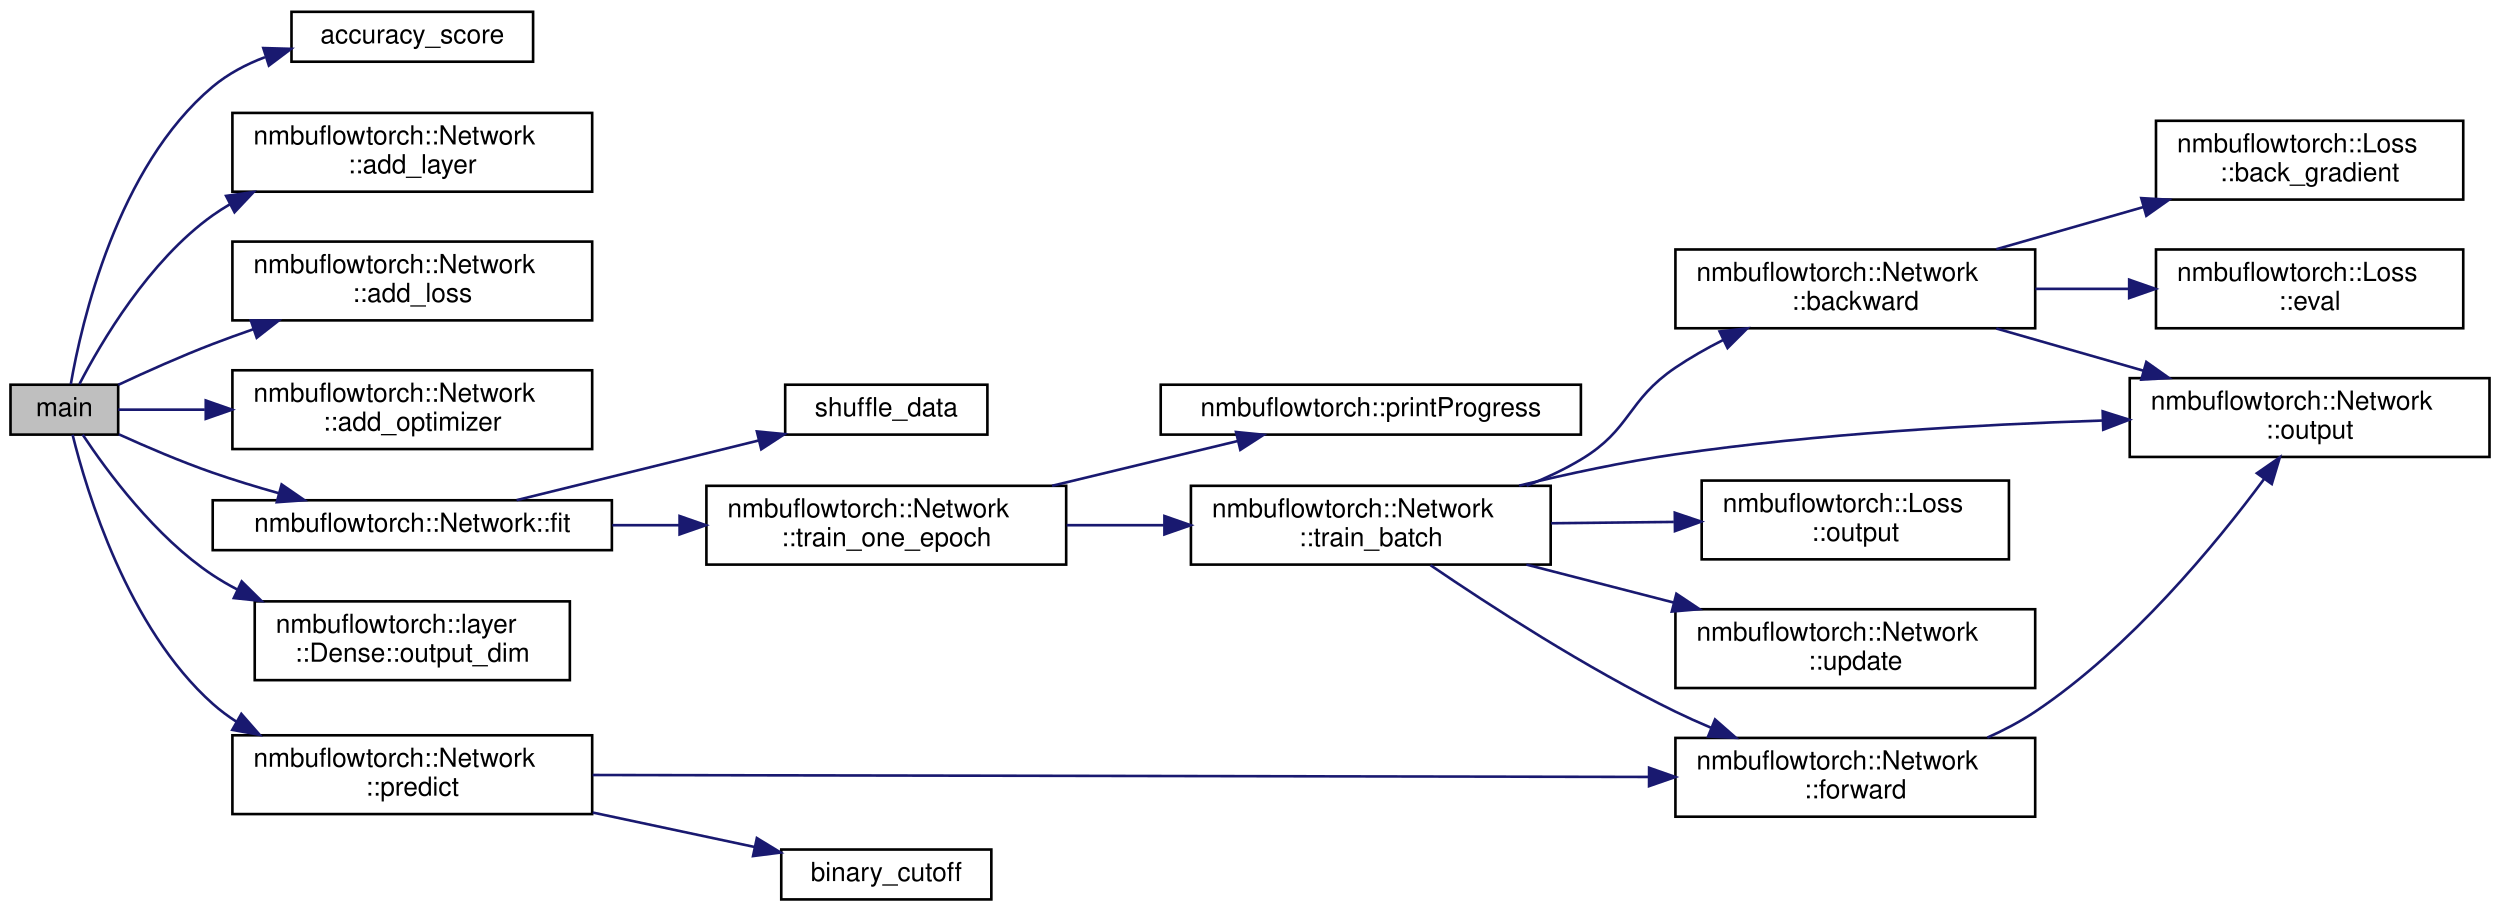
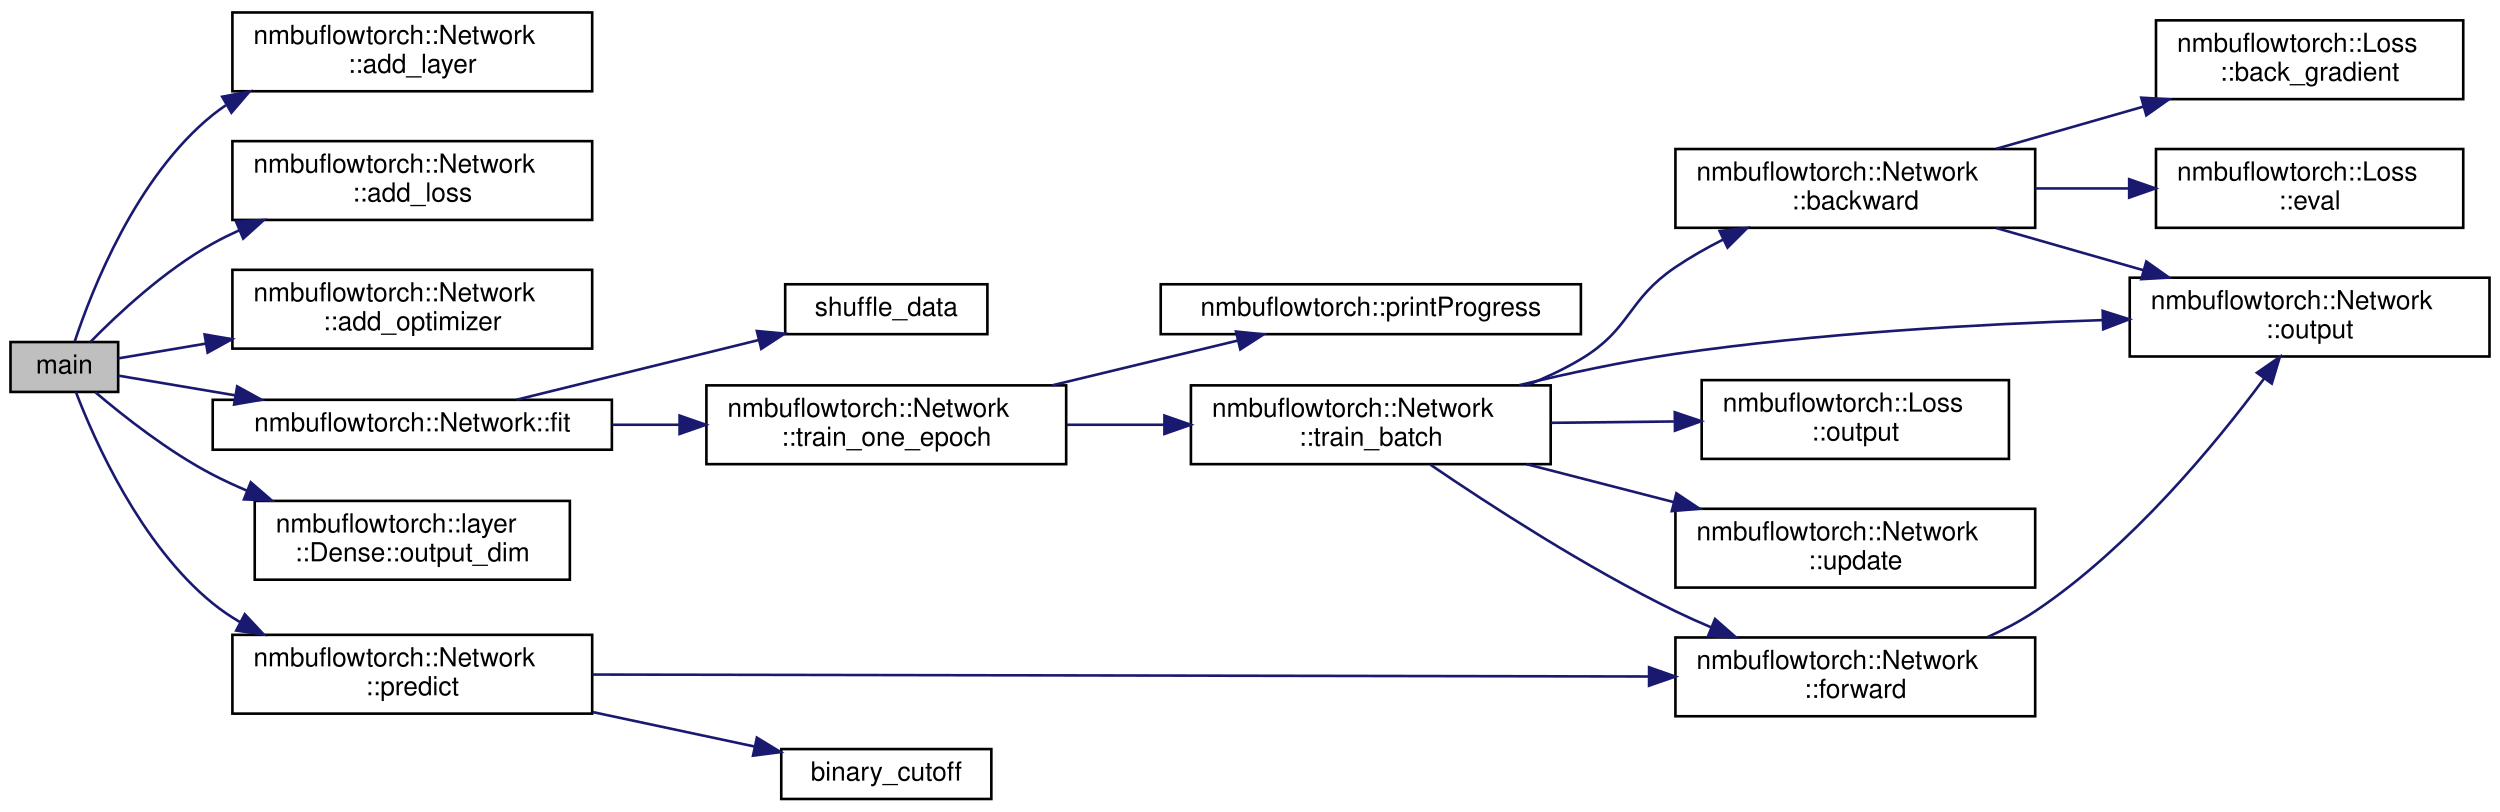
- <svg xmlns="http://www.w3.org/2000/svg" xmlns:xlink="http://www.w3.org/1999/xlink" width="952pt" height="347pt" viewBox="0.00 0.00 952.00 347.00">
-   <g id="graph0" class="graph" transform="scale(1 1) rotate(0) translate(4 343)">
+ <svg xmlns="http://www.w3.org/2000/svg" xmlns:xlink="http://www.w3.org/1999/xlink" width="952pt" height="309pt" viewBox="0.00 0.00 952.00 308.50">
+   <g id="graph0" class="graph" transform="scale(1 1) rotate(0) translate(4 304.5)">
    <g id="node1" class="node">
      <g id="a_node1">
        <a xlink:title=" ">
-           <polygon fill="#bfbfbf" stroke="black" points="0,-177.5 0,-196.5 41,-196.5 41,-177.5 0,-177.5" />
-           <text text-anchor="middle" x="20.5" y="-184.5" font-family="Helvetica,sans-Serif" font-size="10.00">main</text>
+           <polygon fill="#bfbfbf" stroke="black" points="0,-155.5 0,-174.5 41,-174.5 41,-155.5 0,-155.5" />
+           <text text-anchor="middle" x="20.5" y="-162.5" font-family="Helvetica,sans-Serif" font-size="10.00">main</text>
        </a>
      </g>
    </g>
    <g id="node2" class="node">
      <g id="a_node2">
-         <a xlink:href="math__m_8hpp.html#ad98d8e1ed5bf9e38ed353f7b4e74953b" target="_top" xlink:title="Calculates the accuracy score for a given set of true and predicted labels.">
-           <polygon fill="none" stroke="black" points="107,-319.5 107,-338.5 199,-338.5 199,-319.5 107,-319.5" />
-           <text text-anchor="middle" x="153" y="-326.5" font-family="Helvetica,sans-Serif" font-size="10.00">accuracy_score</text>
-         </a>
-       </g>
-     </g>
-     <g id="edge1" class="edge">
-       <path fill="none" stroke="midnightblue" d="M22.96,-196.71C27.01,-220.01 40.55,-279.45 77,-310 82.8,-314.86 89.69,-318.51 96.9,-321.23" />
-       <polygon fill="midnightblue" stroke="midnightblue" points="96.26,-324.7 106.86,-324.4 98.39,-318.03 96.26,-324.7" />
-     </g>
-     <g id="node3" class="node">
-       <g id="a_node3">
        <a xlink:href="classnmbuflowtorch_1_1Network.html#aa1d574b1f7daac023f4917887dd05ead" target="_top" xlink:title="Adds a layer to the network.">
          <polygon fill="none" stroke="black" points="84.5,-270 84.5,-300 221.5,-300 221.5,-270 84.5,-270" />
          <text text-anchor="start" x="92.5" y="-288" font-family="Helvetica,sans-Serif" font-size="10.00">nmbuflowtorch::Network</text>
          <text text-anchor="middle" x="153" y="-277" font-family="Helvetica,sans-Serif" font-size="10.00">::add_layer</text>
        </a>
      </g>
    </g>
-     <g id="edge2" class="edge">
-       <path fill="none" stroke="midnightblue" d="M26.22,-196.69C34.39,-212.46 52.66,-243.68 77,-261 79.1,-262.49 81.29,-263.89 83.55,-265.21" />
-       <polygon fill="midnightblue" stroke="midnightblue" points="82.09,-268.4 92.58,-269.88 85.31,-262.18 82.09,-268.4" />
-     </g>
-     <g id="node4" class="node">
-       <g id="a_node4">
+     <g id="edge1" class="edge">
+       <path fill="none" stroke="midnightblue" d="M24.47,-174.74C30.87,-194.08 47.77,-237.45 77,-261 78.6,-262.29 80.26,-263.5 81.99,-264.66" />
+       <polygon fill="midnightblue" stroke="midnightblue" points="80.61,-267.91 91.02,-269.9 84.13,-261.85 80.61,-267.91" />
+     </g>
+     <g id="node3" class="node">
+       <g id="a_node3">
        <a xlink:href="classnmbuflowtorch_1_1Network.html#a7a86be4bc0c3901a48cfb70b286ec363" target="_top" xlink:title="Adds a loss function to the network.">
          <polygon fill="none" stroke="black" points="84.5,-221 84.5,-251 221.5,-251 221.5,-221 84.5,-221" />
          <text text-anchor="start" x="92.5" y="-239" font-family="Helvetica,sans-Serif" font-size="10.00">nmbuflowtorch::Network</text>
          <text text-anchor="middle" x="153" y="-228" font-family="Helvetica,sans-Serif" font-size="10.00">::add_loss</text>
        </a>
      </g>
    </g>
-     <g id="edge3" class="edge">
-       <path fill="none" stroke="midnightblue" d="M41.05,-196.46C51.58,-201.39 64.86,-207.34 77,-212 82.03,-213.93 87.28,-215.83 92.57,-217.67" />
-       <polygon fill="midnightblue" stroke="midnightblue" points="91.51,-221.01 102.1,-220.91 93.76,-214.38 91.51,-221.01" />
-     </g>
-     <g id="node5" class="node">
-       <g id="a_node5">
+     <g id="edge2" class="edge">
+       <path fill="none" stroke="midnightblue" d="M30.46,-174.57C40.77,-185.09 58.67,-201.84 77,-212 80.24,-213.8 83.63,-215.48 87.11,-217.06" />
+       <polygon fill="midnightblue" stroke="midnightblue" points="85.9,-220.34 96.47,-220.98 88.61,-213.89 85.9,-220.34" />
+     </g>
+     <g id="node4" class="node">
+       <g id="a_node4">
        <a xlink:href="classnmbuflowtorch_1_1Network.html#a1120a4649f5317ab85b7fd0124f91f75" target="_top" xlink:title="Adds an optimizer to the network.">
          <polygon fill="none" stroke="black" points="84.5,-172 84.5,-202 221.5,-202 221.5,-172 84.5,-172" />
          <text text-anchor="start" x="92.5" y="-190" font-family="Helvetica,sans-Serif" font-size="10.00">nmbuflowtorch::Network</text>
          <text text-anchor="middle" x="153" y="-179" font-family="Helvetica,sans-Serif" font-size="10.00">::add_optimizer</text>
        </a>
      </g>
    </g>
-     <g id="edge4" class="edge">
-       <path fill="none" stroke="midnightblue" d="M41.04,-187C50.2,-187 61.79,-187 73.99,-187" />
-       <polygon fill="midnightblue" stroke="midnightblue" points="74.35,-190.5 84.35,-187 74.35,-183.5 74.35,-190.5" />
-     </g>
-     <g id="node6" class="node">
-       <g id="a_node6">
+     <g id="edge3" class="edge">
+       <path fill="none" stroke="midnightblue" d="M41.04,-168.29C50.29,-169.85 62.02,-171.83 74.36,-173.91" />
+       <polygon fill="midnightblue" stroke="midnightblue" points="73.91,-177.38 84.35,-175.6 75.07,-170.48 73.91,-177.38" />
+     </g>
+     <g id="node5" class="node">
+       <g id="a_node5">
        <a xlink:href="classnmbuflowtorch_1_1Network.html#a8cff72188a6f4b0d13c8b7474eec1ca3" target="_top" xlink:title="Fit model to data provided.">
          <polygon fill="none" stroke="black" points="77,-133.5 77,-152.5 229,-152.5 229,-133.5 77,-133.5" />
          <text text-anchor="middle" x="153" y="-140.5" font-family="Helvetica,sans-Serif" font-size="10.00">nmbuflowtorch::Network::fit</text>
        </a>
      </g>
    </g>
-     <g id="edge5" class="edge">
-       <path fill="none" stroke="midnightblue" d="M41.26,-177.61C51.73,-172.85 64.9,-167.2 77,-163 85.05,-160.2 93.7,-157.57 102.17,-155.18" />
-       <polygon fill="midnightblue" stroke="midnightblue" points="103.24,-158.52 111.97,-152.51 101.4,-151.76 103.24,-158.52" />
-     </g>
-     <g id="node18" class="node">
-       <g id="a_node18">
+     <g id="edge4" class="edge">
+       <path fill="none" stroke="midnightblue" d="M41.04,-161.71C53.05,-159.68 69.22,-156.96 85.49,-154.21" />
+       <polygon fill="midnightblue" stroke="midnightblue" points="86.31,-157.62 95.59,-152.51 85.15,-150.72 86.31,-157.62" />
+     </g>
+     <g id="node17" class="node">
+       <g id="a_node17">
        <a xlink:href="classnmbuflowtorch_1_1layer_1_1Dense.html#a1b343ab594510f4ab93c9c292b5a5123" target="_top" xlink:title="Get the output dimension of the dense layer.">
          <polygon fill="none" stroke="black" points="93,-84 93,-114 213,-114 213,-84 93,-84" />
          <text text-anchor="start" x="101" y="-102" font-family="Helvetica,sans-Serif" font-size="10.00">nmbuflowtorch::layer</text>
          <text text-anchor="middle" x="153" y="-91" font-family="Helvetica,sans-Serif" font-size="10.00">::Dense::output_dim</text>
        </a>
      </g>
    </g>
-     <g id="edge19" class="edge">
-       <path fill="none" stroke="midnightblue" d="M27.49,-177.47C36.58,-163.75 55.13,-138.49 77,-124 79.95,-122.05 83.07,-120.23 86.29,-118.55" />
-       <polygon fill="midnightblue" stroke="midnightblue" points="88.04,-121.59 95.58,-114.15 85.04,-115.26 88.04,-121.59" />
-     </g>
-     <g id="node19" class="node">
-       <g id="a_node19">
+     <g id="edge18" class="edge">
+       <path fill="none" stroke="midnightblue" d="M32.29,-155.41C43,-146.3 60.2,-132.72 77,-124 81.19,-121.82 85.62,-119.78 90.13,-117.87" />
+       <polygon fill="midnightblue" stroke="midnightblue" points="91.49,-121.1 99.48,-114.15 88.9,-114.59 91.49,-121.1" />
+     </g>
+     <g id="node18" class="node">
+       <g id="a_node18">
        <a xlink:href="classnmbuflowtorch_1_1Network.html#afbe484725b9489c054d744f64f57a6b8" target="_top" xlink:title="Fit model to data provided.">
          <polygon fill="none" stroke="black" points="84.5,-33 84.5,-63 221.5,-63 221.5,-33 84.5,-33" />
          <text text-anchor="start" x="92.5" y="-51" font-family="Helvetica,sans-Serif" font-size="10.00">nmbuflowtorch::Network</text>
          <text text-anchor="middle" x="153" y="-40" font-family="Helvetica,sans-Serif" font-size="10.00">::predict</text>
        </a>
      </g>
    </g>
-     <g id="edge20" class="edge">
-       <path fill="none" stroke="midnightblue" d="M23.65,-177.41C28.95,-156 44.6,-103.88 77,-75 79.8,-72.5 82.84,-70.24 86.06,-68.17" />
-       <polygon fill="midnightblue" stroke="midnightblue" points="87.9,-71.15 94.88,-63.18 84.45,-65.06 87.9,-71.15" />
-     </g>
-     <g id="node7" class="node">
-       <g id="a_node7">
+     <g id="edge19" class="edge">
+       <path fill="none" stroke="midnightblue" d="M24.93,-155.39C31.92,-137.14 49.49,-97.33 77,-75 80.26,-72.35 83.81,-69.95 87.52,-67.78" />
+       <polygon fill="midnightblue" stroke="midnightblue" points="89.21,-70.85 96.44,-63.11 85.96,-64.64 89.21,-70.85" />
+     </g>
+     <g id="node6" class="node">
+       <g id="a_node6">
        <a xlink:href="math__m_8hpp.html#a00222de08fb54dc0423e29cc610d1f0c" target="_top" xlink:title="Shuffles a dataset by creating a permutation matrix from a given vector of indices and applying it to...">
          <polygon fill="none" stroke="black" points="295,-177.5 295,-196.5 372,-196.5 372,-177.5 295,-177.5" />
          <text text-anchor="middle" x="333.5" y="-184.5" font-family="Helvetica,sans-Serif" font-size="10.00">shuffle_data</text>
        </a>
      </g>
    </g>
-     <g id="edge6" class="edge">
+     <g id="edge5" class="edge">
      <path fill="none" stroke="midnightblue" d="M192.73,-152.55C219.79,-159.22 256.08,-168.16 284.91,-175.27" />
      <polygon fill="midnightblue" stroke="midnightblue" points="284.22,-178.7 294.76,-177.7 285.89,-171.91 284.22,-178.7" />
    </g>
-     <g id="node8" class="node">
-       <g id="a_node8">
+     <g id="node7" class="node">
+       <g id="a_node7">
        <a xlink:href="classnmbuflowtorch_1_1Network.html#ab4decd5644c172b3ade967496bf64f7b" target="_top" xlink:title="Trains all batches in X and y for one epoch.">
          <polygon fill="none" stroke="black" points="265,-128 265,-158 402,-158 402,-128 265,-128" />
          <text text-anchor="start" x="273" y="-146" font-family="Helvetica,sans-Serif" font-size="10.00">nmbuflowtorch::Network</text>
          <text text-anchor="middle" x="333.5" y="-135" font-family="Helvetica,sans-Serif" font-size="10.00">::train_one_epoch</text>
        </a>
      </g>
    </g>
-     <g id="edge7" class="edge">
+     <g id="edge6" class="edge">
      <path fill="none" stroke="midnightblue" d="M229.18,-143C237.58,-143 246.15,-143 254.58,-143" />
      <polygon fill="midnightblue" stroke="midnightblue" points="254.78,-146.5 264.78,-143 254.78,-139.5 254.78,-146.5" />
    </g>
-     <g id="node9" class="node">
-       <g id="a_node9">
+     <g id="node8" class="node">
+       <g id="a_node8">
        <a xlink:href="namespacenmbuflowtorch.html#a6841de6f2ac014f91c37f7f2c0e9cc1e" target="_top" xlink:title="Prints a progress bar to the console.">
          <polygon fill="none" stroke="black" points="438,-177.5 438,-196.5 598,-196.5 598,-177.5 438,-177.5" />
          <text text-anchor="middle" x="518" y="-184.5" font-family="Helvetica,sans-Serif" font-size="10.00">nmbuflowtorch::printProgress</text>
        </a>
      </g>
    </g>
-     <g id="edge8" class="edge">
+     <g id="edge7" class="edge">
      <path fill="none" stroke="midnightblue" d="M396.62,-158.01C410.25,-161.31 424.61,-164.77 438,-168 447.47,-170.28 457.57,-172.71 467.28,-175.05" />
      <polygon fill="midnightblue" stroke="midnightblue" points="466.67,-178.5 477.21,-177.44 468.31,-171.7 466.67,-178.5" />
    </g>
-     <g id="node10" class="node">
-       <g id="a_node10">
+     <g id="node9" class="node">
+       <g id="a_node9">
        <a xlink:href="classnmbuflowtorch_1_1Network.html#ac5f07dc09b1d352567d6cbcc3c38c010" target="_top" xlink:title="Forward, backward, and update functions combined for one batch of data.">
          <polygon fill="none" stroke="black" points="449.5,-128 449.5,-158 586.5,-158 586.5,-128 449.5,-128" />
          <text text-anchor="start" x="457.5" y="-146" font-family="Helvetica,sans-Serif" font-size="10.00">nmbuflowtorch::Network</text>
          <text text-anchor="middle" x="518" y="-135" font-family="Helvetica,sans-Serif" font-size="10.00">::train_batch</text>
        </a>
      </g>
    </g>
-     <g id="edge9" class="edge">
+     <g id="edge8" class="edge">
      <path fill="none" stroke="midnightblue" d="M402.2,-143C414.24,-143 426.88,-143 439.18,-143" />
      <polygon fill="midnightblue" stroke="midnightblue" points="439.41,-146.5 449.41,-143 439.41,-139.5 439.41,-146.5" />
    </g>
-     <g id="node11" class="node">
-       <g id="a_node11">
+     <g id="node10" class="node">
+       <g id="a_node10">
        <a xlink:href="classnmbuflowtorch_1_1Network.html#ad2626aa7216689fadfa4469273de8c90" target="_top" xlink:title="Using X input and y target, back propagates the loss gradient.">
          <polygon fill="none" stroke="black" points="634,-218 634,-248 771,-248 771,-218 634,-218" />
          <text text-anchor="start" x="642" y="-236" font-family="Helvetica,sans-Serif" font-size="10.00">nmbuflowtorch::Network</text>
          <text text-anchor="middle" x="702.5" y="-225" font-family="Helvetica,sans-Serif" font-size="10.00">::backward</text>
        </a>
      </g>
    </g>
-     <g id="edge10" class="edge">
+     <g id="edge9" class="edge">
      <path fill="none" stroke="midnightblue" d="M577.31,-158.01C584.51,-160.85 591.58,-164.16 598,-168 617.15,-179.45 615.52,-190.5 634,-203 639.64,-206.81 645.84,-210.34 652.13,-213.52" />
      <polygon fill="midnightblue" stroke="midnightblue" points="650.82,-216.78 661.35,-217.95 653.85,-210.47 650.82,-216.78" />
    </g>
-     <g id="node14" class="node">
-       <g id="a_node14">
+     <g id="node13" class="node">
+       <g id="a_node13">
        <a xlink:href="classnmbuflowtorch_1_1Network.html#a47b0ad164e645c60f736f60f87827900" target="_top" xlink:title="Returns the value from the last layer.">
          <polygon fill="none" stroke="black" points="807,-169 807,-199 944,-199 944,-169 807,-169" />
          <text text-anchor="start" x="815" y="-187" font-family="Helvetica,sans-Serif" font-size="10.00">nmbuflowtorch::Network</text>
          <text text-anchor="middle" x="875.5" y="-176" font-family="Helvetica,sans-Serif" font-size="10.00">::output</text>
        </a>
      </g>
    </g>
-     <g id="edge17" class="edge">
+     <g id="edge16" class="edge">
      <path fill="none" stroke="midnightblue" d="M574.49,-158.07C593.26,-162.62 614.42,-167.15 634,-170 687.98,-177.85 749.39,-181.33 796.64,-182.86" />
      <polygon fill="midnightblue" stroke="midnightblue" points="796.7,-186.37 806.8,-183.17 796.91,-179.37 796.7,-186.37" />
    </g>
-     <g id="node15" class="node">
-       <g id="a_node15">
+     <g id="node14" class="node">
+       <g id="a_node14">
        <a xlink:href="classnmbuflowtorch_1_1Network.html#ae6cd135a052cc1526b34bb4144ae58b6" target="_top" xlink:title=" ">
          <polygon fill="none" stroke="black" points="634,-32 634,-62 771,-62 771,-32 634,-32" />
          <text text-anchor="start" x="642" y="-50" font-family="Helvetica,sans-Serif" font-size="10.00">nmbuflowtorch::Network</text>
          <text text-anchor="middle" x="702.5" y="-39" font-family="Helvetica,sans-Serif" font-size="10.00">::forward</text>
        </a>
      </g>
    </g>
-     <g id="edge14" class="edge">
+     <g id="edge13" class="edge">
      <path fill="none" stroke="midnightblue" d="M540.73,-127.77C563.32,-112.38 600.05,-88.56 634,-72 638.33,-69.89 642.9,-67.84 647.52,-65.89" />
      <polygon fill="midnightblue" stroke="midnightblue" points="649.08,-69.03 657.04,-62.04 646.45,-62.55 649.08,-69.03" />
    </g>
-     <g id="node16" class="node">
-       <g id="a_node16">
+     <g id="node15" class="node">
+       <g id="a_node15">
        <a xlink:href="classnmbuflowtorch_1_1Loss.html#a5747f962c29f0e1a6147c435da22c466" target="_top" xlink:title="Returns the value of the loss.">
          <polygon fill="none" stroke="black" points="644,-130 644,-160 761,-160 761,-130 644,-130" />
          <text text-anchor="start" x="652" y="-148" font-family="Helvetica,sans-Serif" font-size="10.00">nmbuflowtorch::Loss</text>
          <text text-anchor="middle" x="702.5" y="-137" font-family="Helvetica,sans-Serif" font-size="10.00">::output</text>
        </a>
      </g>
    </g>
-     <g id="edge16" class="edge">
+     <g id="edge15" class="edge">
      <path fill="none" stroke="midnightblue" d="M586.7,-143.74C601.94,-143.91 618.13,-144.09 633.4,-144.25" />
      <polygon fill="midnightblue" stroke="midnightblue" points="633.76,-147.76 643.8,-144.37 633.83,-140.76 633.76,-147.76" />
    </g>
-     <g id="node17" class="node">
-       <g id="a_node17">
+     <g id="node16" class="node">
+       <g id="a_node16">
        <a xlink:href="classnmbuflowtorch_1_1Network.html#ab4dcbf1de529e005b2eb4c31b8cbd552" target="_top" xlink:title=" ">
          <polygon fill="none" stroke="black" points="634,-81 634,-111 771,-111 771,-81 634,-81" />
          <text text-anchor="start" x="642" y="-99" font-family="Helvetica,sans-Serif" font-size="10.00">nmbuflowtorch::Network</text>
          <text text-anchor="middle" x="702.5" y="-88" font-family="Helvetica,sans-Serif" font-size="10.00">::update</text>
        </a>
      </g>
    </g>
-     <g id="edge18" class="edge">
+     <g id="edge17" class="edge">
      <path fill="none" stroke="midnightblue" d="M577.25,-128C595.11,-123.4 614.92,-118.3 633.38,-113.54" />
      <polygon fill="midnightblue" stroke="midnightblue" points="634.37,-116.9 643.18,-111.02 632.62,-110.12 634.37,-116.9" />
    </g>
-     <g id="node12" class="node">
-       <g id="a_node12">
+     <g id="node11" class="node">
+       <g id="a_node11">
        <a xlink:href="classnmbuflowtorch_1_1Loss.html#a29688f70477ce9f630cb313cc7e4c365" target="_top" xlink:title="Returns the gradient with respect to the input of the loss function.">
          <polygon fill="none" stroke="black" points="817,-267 817,-297 934,-297 934,-267 817,-267" />
          <text text-anchor="start" x="825" y="-285" font-family="Helvetica,sans-Serif" font-size="10.00">nmbuflowtorch::Loss</text>
          <text text-anchor="middle" x="875.5" y="-274" font-family="Helvetica,sans-Serif" font-size="10.00">::back_gradient</text>
        </a>
      </g>
    </g>
-     <g id="edge11" class="edge">
+     <g id="edge10" class="edge">
      <path fill="none" stroke="midnightblue" d="M756.2,-248.1C773.92,-253.18 793.85,-258.89 812.23,-264.16" />
      <polygon fill="midnightblue" stroke="midnightblue" points="811.4,-267.56 821.97,-266.95 813.32,-260.83 811.4,-267.56" />
    </g>
-     <g id="node13" class="node">
-       <g id="a_node13">
+     <g id="node12" class="node">
+       <g id="a_node12">
        <a xlink:href="classnmbuflowtorch_1_1Loss.html#ab739a047ffc84f44af71832ec704cedc" target="_top" xlink:title="Evaluates the loss function given the predicted and target values.">
          <polygon fill="none" stroke="black" points="817,-218 817,-248 934,-248 934,-218 817,-218" />
          <text text-anchor="start" x="825" y="-236" font-family="Helvetica,sans-Serif" font-size="10.00">nmbuflowtorch::Loss</text>
          <text text-anchor="middle" x="875.5" y="-225" font-family="Helvetica,sans-Serif" font-size="10.00">::eval</text>
        </a>
      </g>
    </g>
-     <g id="edge12" class="edge">
+     <g id="edge11" class="edge">
      <path fill="none" stroke="midnightblue" d="M771.08,-233C782.78,-233 794.95,-233 806.65,-233" />
      <polygon fill="midnightblue" stroke="midnightblue" points="806.79,-236.5 816.79,-233 806.79,-229.5 806.79,-236.5" />
    </g>
-     <g id="edge13" class="edge">
+     <g id="edge12" class="edge">
      <path fill="none" stroke="midnightblue" d="M756.2,-217.9C773.92,-212.82 793.85,-207.11 812.23,-201.84" />
      <polygon fill="midnightblue" stroke="midnightblue" points="813.32,-205.17 821.97,-199.05 811.4,-198.44 813.32,-205.17" />
    </g>
-     <g id="edge15" class="edge">
+     <g id="edge14" class="edge">
      <path fill="none" stroke="midnightblue" d="M752.78,-62.12C759.15,-64.96 765.39,-68.25 771,-72 807.22,-96.24 839.65,-135.61 858.19,-160.63" />
      <polygon fill="midnightblue" stroke="midnightblue" points="855.44,-162.8 864.15,-168.83 861.1,-158.69 855.44,-162.8" />
    </g>
-     <g id="edge22" class="edge">
+     <g id="edge21" class="edge">
      <path fill="none" stroke="midnightblue" d="M221.68,-47.88C323.68,-47.69 516.26,-47.34 623.83,-47.14" />
      <polygon fill="midnightblue" stroke="midnightblue" points="623.98,-50.64 633.97,-47.12 623.96,-43.64 623.98,-50.64" />
    </g>
-     <g id="node20" class="node">
-       <g id="a_node20">
+     <g id="node19" class="node">
+       <g id="a_node19">
        <a xlink:href="math__m_8hpp.html#aebe2ab42fdbc00b9e3afb06ba7d536c3" target="_top" xlink:title="Applies a binary cutoff to a given float value.">
          <polygon fill="none" stroke="black" points="293.5,-0.5 293.5,-19.5 373.5,-19.5 373.5,-0.5 293.5,-0.5" />
          <text text-anchor="middle" x="333.5" y="-7.5" font-family="Helvetica,sans-Serif" font-size="10.00">binary_cutoff</text>
        </a>
      </g>
    </g>
-     <g id="edge21" class="edge">
+     <g id="edge20" class="edge">
      <path fill="none" stroke="midnightblue" d="M221.74,-33.58C242.22,-29.22 264.31,-24.52 283.33,-20.47" />
      <polygon fill="midnightblue" stroke="midnightblue" points="284.21,-23.86 293.26,-18.35 282.76,-17.01 284.21,-23.86" />
    </g>
  </g>
</svg>
